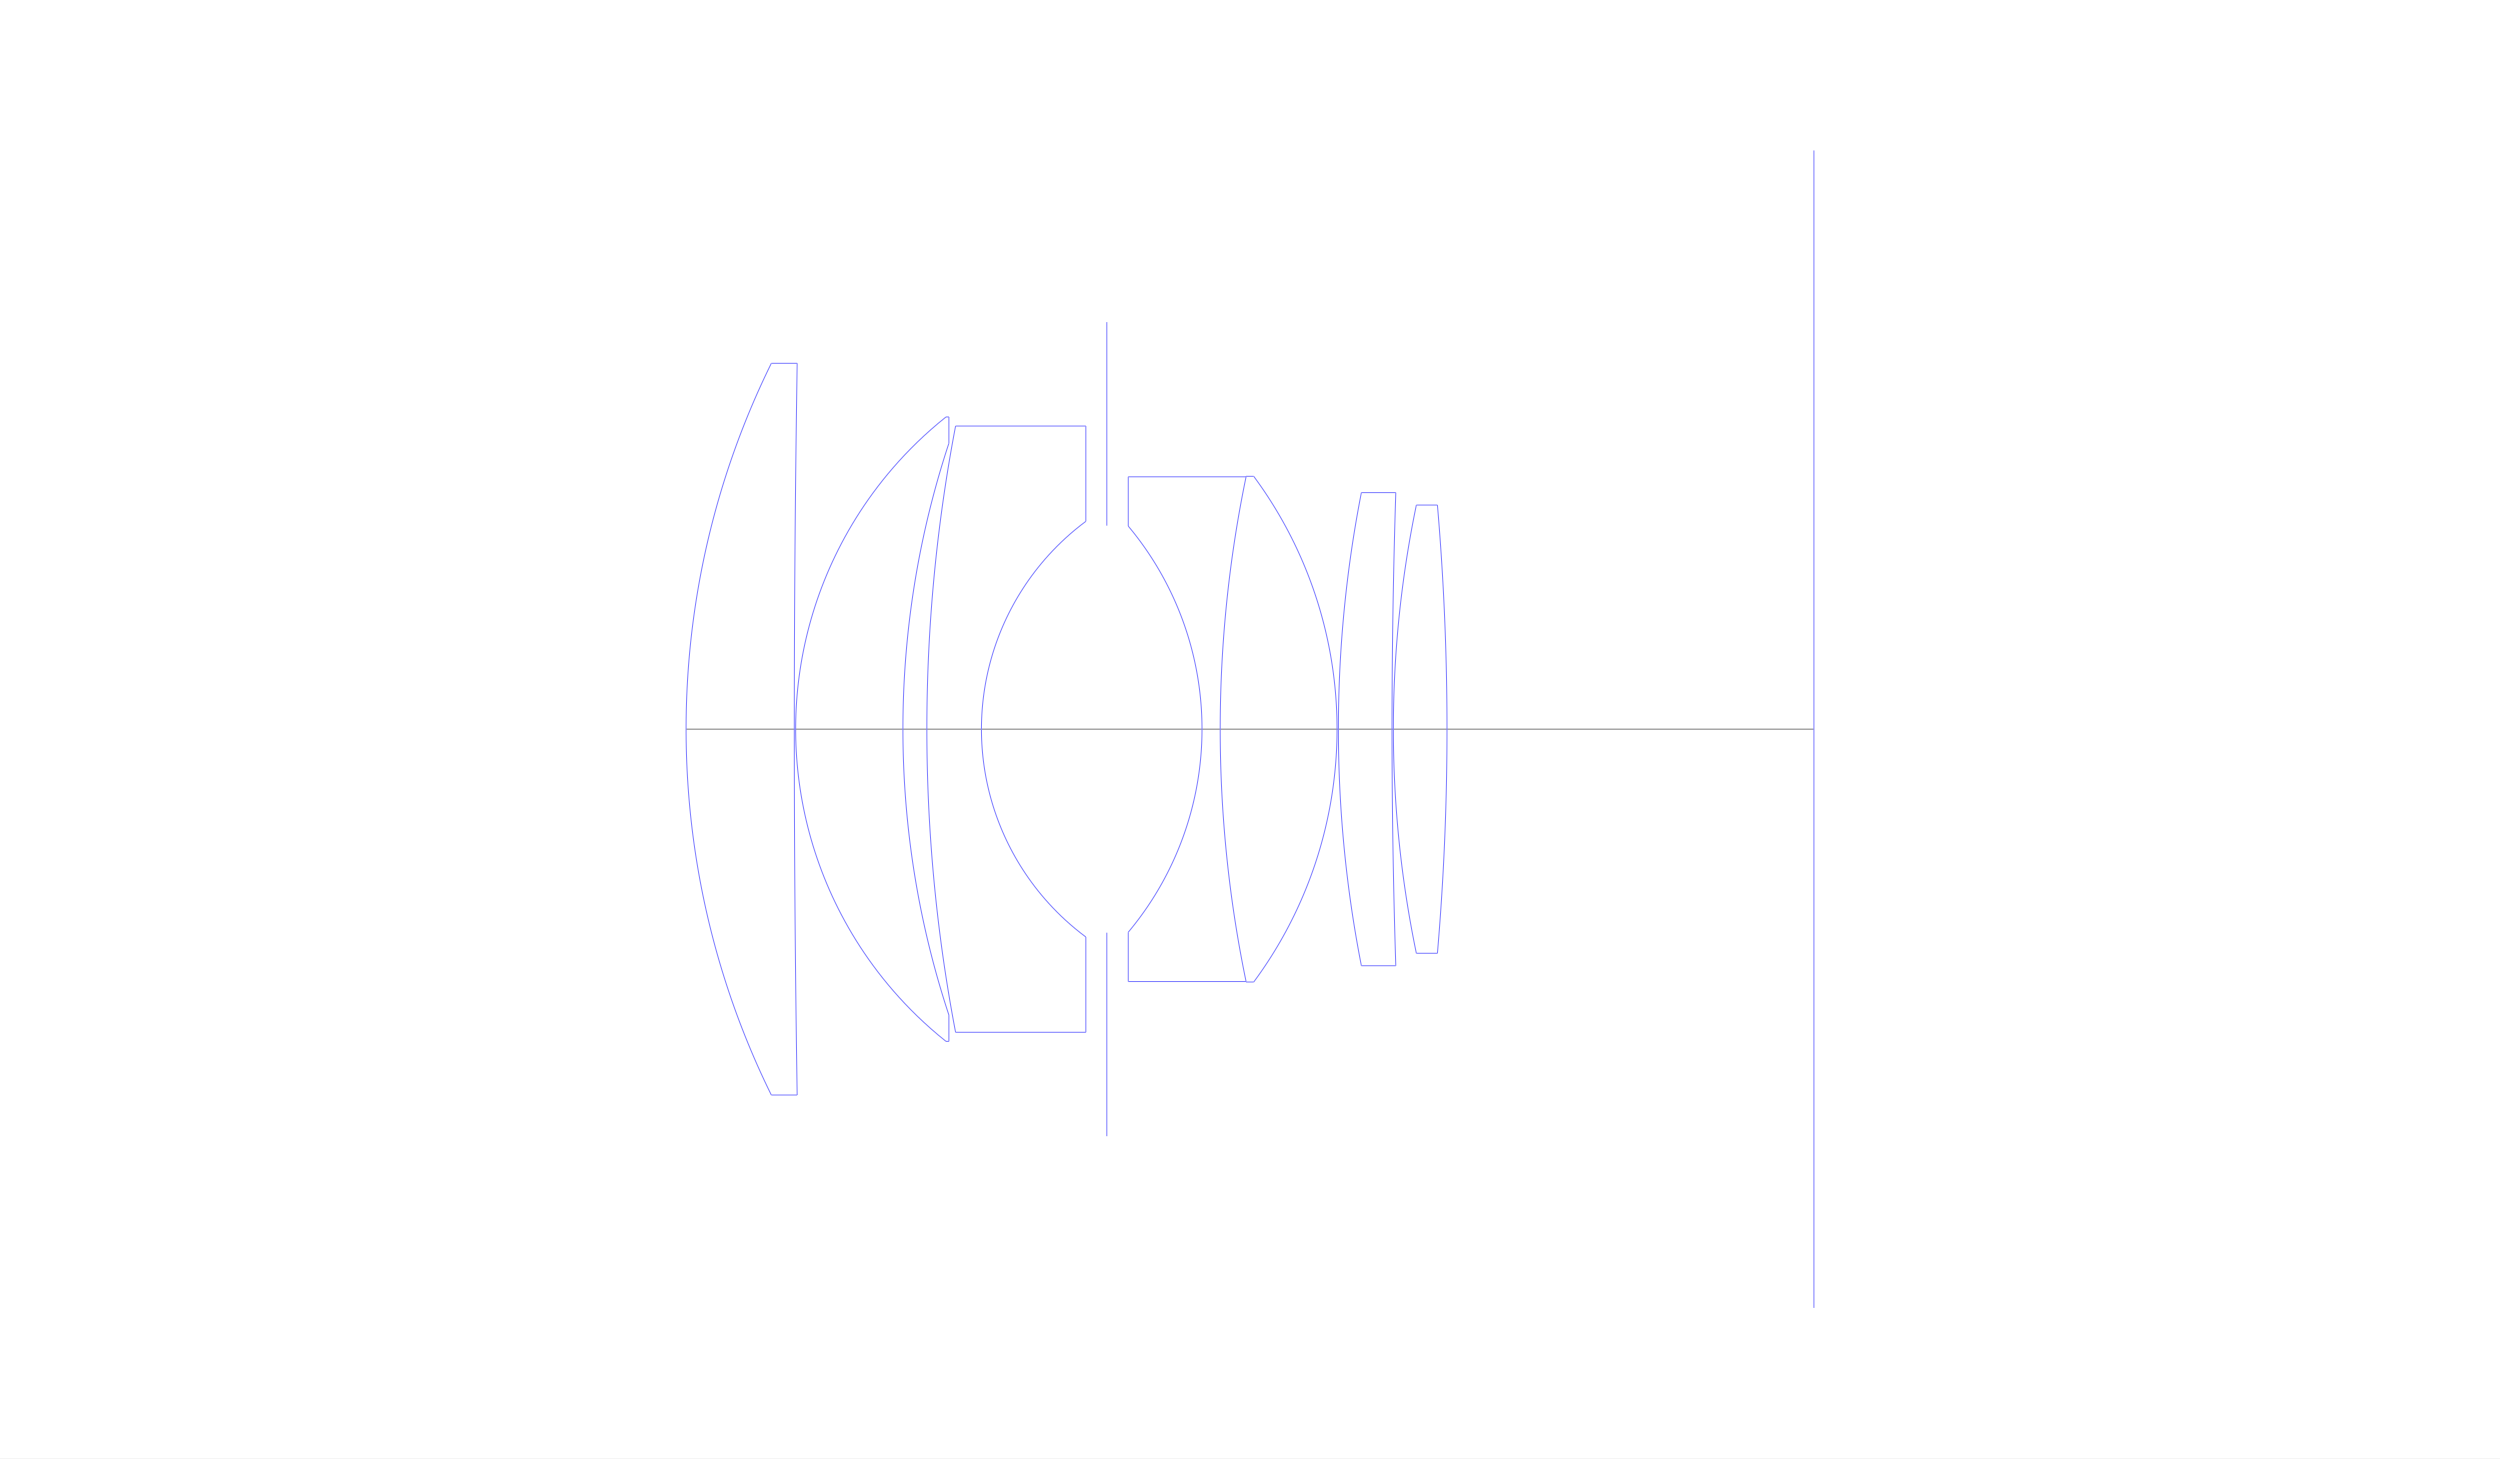
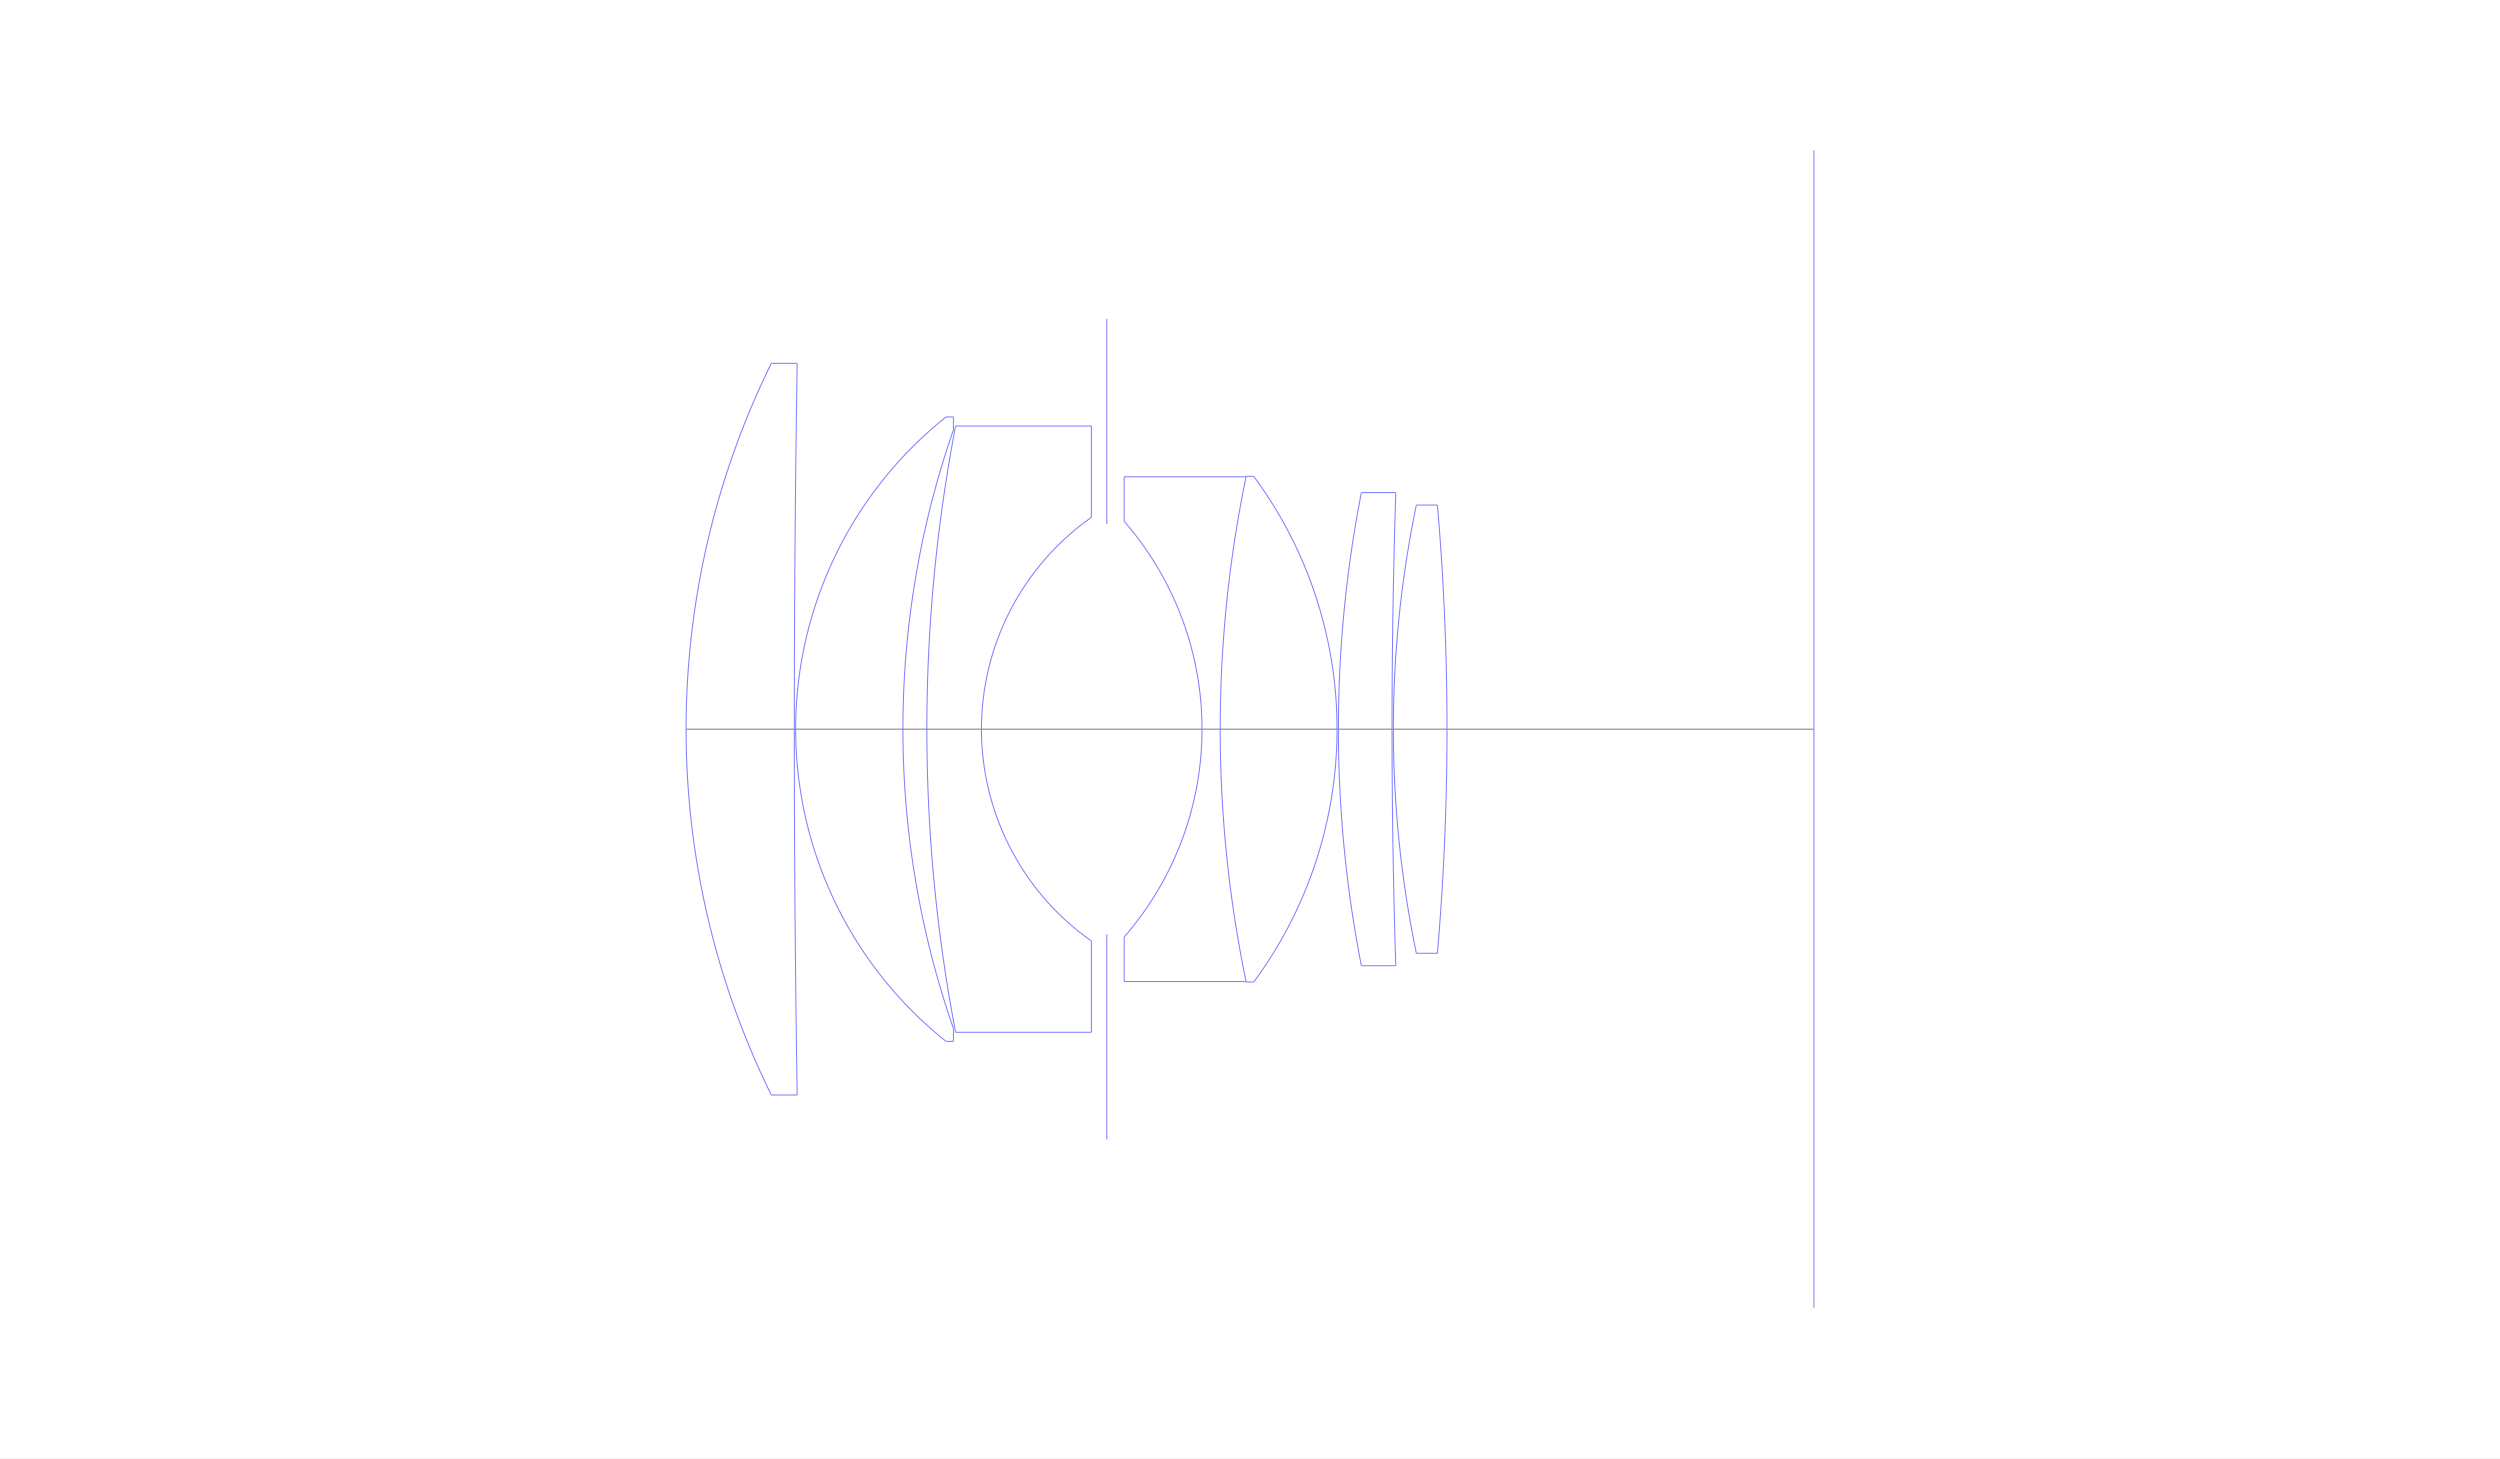
<svg xmlns="http://www.w3.org/2000/svg" width="2400px" height="1400px" version="1.1">
  <rect x="0" y="0" width="2400" height="1400" fill="#ffffff" />
  <defs>
    <g id="dot">
      <line x1="1" y1="1" x2="0" y2="0" />
    </g>
    <g id="cross">
      <line x1="-3" y1="0" x2="3" y2="0" />
      <line x1="0" y1="-3" x2="0" y2="3" />
    </g>
    <g id="square">
      <line x1="-3" y1="-3" x2="-3" y2="3" />
      <line x1="-3" y1="3" x2="3" y2="3" />
      <line x1="3" y1="3" x2="3" y2="-3" />
      <line x1="3" y1="-3" x2="-3" y2="-3" />
    </g>
    <g id="round">
      <ellipse cx="0" cy="0" rx="3" ry="3" fill="none" />
    </g>
    <g id="triangle">
      <line x1="0" y1="-3" x2="-3" y2="3" />
      <line x1="-3" y1="3" x2="3" y2="3" />
      <line x1="0" y1="-3" x2="3" y2="3" />
    </g>
  </defs>
  <line x1="658.64" y1="700" x2="1741.36" y2="700" stroke="#7f7f7f" />
  <g>
    <g>
-       <line x1="1062.539" y1="504.622" x2="1062.539" y2="309.245" stroke="#7f7fff" />
-       <line x1="1062.539" y1="895.378" x2="1062.539" y2="1090.755" stroke="#7f7fff" />
+       <line x1="1062.539" y1="503.058" x2="1062.539" y2="306.117" stroke="#7f7fff" />
+       <line x1="1062.539" y1="896.942" x2="1062.539" y2="1093.883" stroke="#7f7fff" />
    </g>
    <g>
      <polyline fill="none" stroke="#7f7fff" points="740.465,348.787 737.013,355.883 733.647,362.978 730.367,370.073 727.171,377.168 724.058,384.263 721.026,391.359 718.076,398.454 715.206,405.549 712.415,412.644 709.702,419.739 707.066,426.835 704.507,433.93 702.024,441.025 699.615,448.12 697.281,455.216 695.02,462.311 692.832,469.406 690.717,476.501 688.673,483.596 686.701,490.692 684.799,497.787 682.967,504.882 681.204,511.977 679.511,519.072 677.886,526.168 676.329,533.263 674.841,540.358 673.419,547.453 672.065,554.548 670.777,561.644 669.556,568.739 668.4,575.834 667.311,582.929 666.286,590.024 665.328,597.12 664.434,604.215 663.604,611.31 662.84,618.405 662.14,625.5 661.504,632.596 660.932,639.691 660.423,646.786 659.979,653.881 659.598,660.976 659.281,668.072 659.028,675.167 658.838,682.262 658.711,689.357 658.648,696.452 658.648,703.548 658.711,710.643 658.838,717.738 659.028,724.833 659.281,731.928 659.598,739.024 659.979,746.119 660.423,753.214 660.932,760.309 661.504,767.404 662.14,774.5 662.84,781.595 663.604,788.69 664.434,795.785 665.328,802.88 666.286,809.976 667.311,817.071 668.4,824.166 669.556,831.261 670.777,838.356 672.065,845.452 673.419,852.547 674.841,859.642 676.329,866.737 677.886,873.832 679.511,880.928 681.204,888.023 682.967,895.118 684.799,902.213 686.701,909.308 688.673,916.404 690.717,923.499 692.832,930.594 695.02,937.689 697.281,944.784 699.615,951.88 702.024,958.975 704.507,966.07 707.066,973.165 709.702,980.261 712.415,987.356 715.206,994.451 718.076,1001.546 721.026,1008.641 724.058,1015.737 727.171,1022.832 730.367,1029.927 733.647,1037.022 737.013,1044.117 740.465,1051.213 " />
      <line x1="740.465" y1="348.787" x2="765.288" y2="348.787" stroke="#7f7fff" />
      <line x1="740.465" y1="1051.213" x2="765.288" y2="1051.213" stroke="#7f7fff" />
      <polyline fill="none" stroke="#7f7fff" points="765.288,348.787 765.177,355.883 765.069,362.978 764.964,370.073 764.86,377.168 764.759,384.263 764.66,391.359 764.563,398.454 764.468,405.549 764.376,412.644 764.286,419.739 764.198,426.835 764.113,433.93 764.029,441.025 763.948,448.12 763.869,455.216 763.793,462.311 763.719,469.406 763.646,476.501 763.577,483.596 763.509,490.692 763.444,497.787 763.381,504.882 763.32,511.977 763.262,519.072 763.205,526.168 763.151,533.263 763.099,540.358 763.05,547.453 763.003,554.548 762.958,561.644 762.915,568.739 762.874,575.834 762.836,582.929 762.8,590.024 762.766,597.12 762.735,604.215 762.705,611.31 762.678,618.405 762.654,625.5 762.631,632.596 762.611,639.691 762.593,646.786 762.577,653.881 762.564,660.976 762.552,668.072 762.543,675.167 762.537,682.262 762.532,689.357 762.53,696.452 762.53,703.548 762.532,710.643 762.537,717.738 762.543,724.833 762.552,731.928 762.564,739.024 762.577,746.119 762.593,753.214 762.611,760.309 762.631,767.404 762.654,774.5 762.678,781.595 762.705,788.69 762.735,795.785 762.766,802.88 762.8,809.976 762.836,817.071 762.874,824.166 762.915,831.261 762.958,838.356 763.003,845.452 763.05,852.547 763.099,859.642 763.151,866.737 763.205,873.832 763.262,880.928 763.32,888.023 763.381,895.118 763.444,902.213 763.509,909.308 763.577,916.404 763.646,923.499 763.719,930.594 763.793,937.689 763.869,944.784 763.948,951.88 764.029,958.975 764.113,966.07 764.198,973.165 764.286,980.261 764.376,987.356 764.468,994.451 764.563,1001.546 764.66,1008.641 764.759,1015.737 764.86,1022.832 764.964,1029.927 765.069,1037.022 765.177,1044.117 765.288,1051.213 " />
    </g>
    <g>
      <polyline fill="none" stroke="#7f7fff" points="908.164,400.269 900.762,406.324 893.72,412.379 887.01,418.435 880.606,424.49 874.487,430.545 868.634,436.6 863.03,442.655 857.661,448.71 852.515,454.766 847.579,460.821 842.844,466.876 838.3,472.931 833.938,478.986 829.753,485.041 825.735,491.097 821.88,497.152 818.182,503.207 814.635,509.262 811.234,515.317 807.976,521.372 804.855,527.428 801.869,533.483 799.014,539.538 796.287,545.593 793.684,551.648 791.204,557.703 788.843,563.759 786.599,569.814 784.47,575.869 782.453,581.924 780.548,587.979 778.753,594.035 777.065,600.09 775.483,606.145 774.006,612.2 772.633,618.255 771.363,624.31 770.194,630.366 769.126,636.421 768.157,642.476 767.288,648.531 766.516,654.586 765.843,660.641 765.266,666.697 764.786,672.752 764.403,678.807 764.116,684.862 763.924,690.917 763.829,696.972 763.829,703.028 763.924,709.083 764.116,715.138 764.403,721.193 764.786,727.248 765.266,733.303 765.843,739.359 766.516,745.414 767.288,751.469 768.157,757.524 769.126,763.579 770.194,769.634 771.363,775.69 772.633,781.745 774.006,787.8 775.483,793.855 777.065,799.91 778.753,805.965 780.548,812.021 782.453,818.076 784.47,824.131 786.599,830.186 788.843,836.241 791.204,842.297 793.684,848.352 796.287,854.407 799.014,860.462 801.869,866.517 804.855,872.572 807.976,878.628 811.234,884.683 814.635,890.738 818.182,896.793 821.88,902.848 825.735,908.903 829.753,914.959 833.938,921.014 838.3,927.069 842.844,933.124 847.579,939.179 852.515,945.234 857.661,951.29 863.03,957.345 868.634,963.4 874.487,969.455 880.606,975.51 887.01,981.565 893.72,987.621 900.762,993.676 908.164,999.731 " />
-       <line x1="910.926" y1="400.269" x2="910.926" y2="425.55" stroke="#7f7fff" />
-       <line x1="908.164" y1="400.269" x2="910.926" y2="400.269" stroke="#7f7fff" />
-       <line x1="910.926" y1="999.731" x2="910.926" y2="974.45" stroke="#7f7fff" />
-       <line x1="908.164" y1="999.731" x2="910.926" y2="999.731" stroke="#7f7fff" />
-       <polyline fill="none" stroke="#7f7fff" points="910.926,425.55 909.116,431.094 907.346,436.639 905.618,442.183 903.929,447.727 902.28,453.272 900.672,458.816 899.102,464.361 897.572,469.905 896.082,475.45 894.63,480.994 893.216,486.539 891.842,492.083 890.505,497.628 889.207,503.172 887.946,508.716 886.724,514.261 885.539,519.805 884.391,525.35 883.281,530.894 882.208,536.439 881.172,541.983 880.173,547.528 879.211,553.072 878.285,558.616 877.396,564.161 876.543,569.705 875.727,575.25 874.947,580.794 874.203,586.339 873.495,591.883 872.823,597.428 872.186,602.972 871.586,608.517 871.021,614.061 870.492,619.605 869.999,625.15 869.54,630.694 869.118,636.239 868.731,641.783 868.379,647.328 868.062,652.872 867.781,658.417 867.535,663.961 867.324,669.506 867.148,675.05 867.008,680.594 866.903,686.139 866.832,691.683 866.797,697.228 866.797,702.772 866.832,708.317 866.903,713.861 867.008,719.406 867.148,724.95 867.324,730.494 867.535,736.039 867.781,741.583 868.062,747.128 868.379,752.672 868.731,758.217 869.118,763.761 869.54,769.306 869.999,774.85 870.492,780.395 871.021,785.939 871.586,791.483 872.186,797.028 872.823,802.572 873.495,808.117 874.203,813.661 874.947,819.206 875.727,824.75 876.543,830.295 877.396,835.839 878.285,841.384 879.211,846.928 880.173,852.472 881.172,858.017 882.208,863.561 883.281,869.106 884.391,874.65 885.539,880.195 886.724,885.739 887.946,891.284 889.207,896.828 890.505,902.372 891.842,907.917 893.216,913.461 894.63,919.006 896.082,924.55 897.572,930.095 899.102,935.639 900.672,941.184 902.28,946.728 903.929,952.273 905.618,957.817 907.346,963.361 909.116,968.906 910.926,974.45 " />
+       <line x1="915.289" y1="400.269" x2="915.289" y2="412.671" stroke="#7f7fff" />
+       <line x1="908.164" y1="400.269" x2="915.289" y2="400.269" stroke="#7f7fff" />
+       <line x1="915.289" y1="999.731" x2="915.289" y2="987.329" stroke="#7f7fff" />
+       <line x1="908.164" y1="999.731" x2="915.289" y2="999.731" stroke="#7f7fff" />
+       <polyline fill="none" stroke="#7f7fff" points="915.289,412.671 913.295,418.476 911.346,424.28 909.442,430.085 907.583,435.89 905.768,441.694 903.998,447.499 902.271,453.304 900.588,459.108 898.948,464.913 897.352,470.717 895.798,476.522 894.286,482.327 892.817,488.131 891.391,493.936 890.006,499.741 888.663,505.545 887.361,511.35 886.101,517.154 884.881,522.959 883.703,528.764 882.566,534.568 881.469,540.373 880.413,546.178 879.397,551.982 878.421,557.787 877.486,563.591 876.59,569.396 875.734,575.201 874.918,581.005 874.141,586.81 873.404,592.614 872.706,598.419 872.048,604.224 871.428,610.028 870.848,615.833 870.307,621.638 869.805,627.442 869.342,633.247 868.917,639.051 868.531,644.856 868.184,650.661 867.876,656.465 867.606,662.27 867.375,668.075 867.183,673.879 867.029,679.684 866.913,685.488 866.836,691.293 866.798,697.098 866.798,702.902 866.836,708.707 866.913,714.512 867.029,720.316 867.183,726.121 867.375,731.925 867.606,737.73 867.876,743.535 868.184,749.339 868.531,755.144 868.917,760.949 869.342,766.753 869.805,772.558 870.307,778.362 870.848,784.167 871.428,789.972 872.048,795.776 872.706,801.581 873.404,807.386 874.141,813.19 874.918,818.995 875.734,824.799 876.59,830.604 877.486,836.409 878.421,842.213 879.397,848.018 880.413,853.822 881.469,859.627 882.566,865.432 883.703,871.236 884.881,877.041 886.101,882.846 887.361,888.65 888.663,894.455 890.006,900.259 891.391,906.064 892.817,911.869 894.286,917.673 895.798,923.478 897.352,929.283 898.948,935.087 900.588,940.892 902.271,946.696 903.998,952.501 905.768,958.306 907.583,964.11 909.442,969.915 911.346,975.72 913.295,981.524 915.289,987.329 " />
    </g>
    <g>
      <polyline fill="none" stroke="#7f7fff" points="917.361,409.003 916.248,414.881 915.159,420.76 914.093,426.639 913.051,432.518 912.031,438.396 911.036,444.275 910.063,450.154 909.114,456.033 908.188,461.911 907.285,467.79 906.405,473.669 905.548,479.547 904.714,485.426 903.903,491.305 903.115,497.184 902.35,503.062 901.608,508.941 900.889,514.82 900.192,520.699 899.518,526.577 898.867,532.456 898.239,538.335 897.633,544.214 897.05,550.092 896.49,555.971 895.952,561.85 895.437,567.728 894.944,573.607 894.474,579.486 894.027,585.365 893.601,591.243 893.199,597.122 892.819,603.001 892.461,608.88 892.126,614.758 891.813,620.637 891.523,626.516 891.255,632.395 891.009,638.273 890.786,644.152 890.585,650.031 890.406,655.909 890.25,661.788 890.116,667.667 890.004,673.546 889.915,679.424 889.848,685.303 889.803,691.182 889.781,697.061 889.781,702.939 889.803,708.818 889.848,714.697 889.915,720.576 890.004,726.454 890.116,732.333 890.25,738.212 890.406,744.091 890.585,749.969 890.786,755.848 891.009,761.727 891.255,767.605 891.523,773.484 891.813,779.363 892.126,785.242 892.461,791.12 892.819,796.999 893.199,802.878 893.601,808.757 894.027,814.635 894.474,820.514 894.944,826.393 895.437,832.272 895.952,838.15 896.49,844.029 897.05,849.908 897.633,855.786 898.239,861.665 898.867,867.544 899.518,873.423 900.192,879.301 900.889,885.18 901.608,891.059 902.35,896.938 903.115,902.816 903.903,908.695 904.714,914.574 905.548,920.453 906.405,926.331 907.285,932.21 908.188,938.089 909.114,943.967 910.063,949.846 911.036,955.725 912.031,961.604 913.051,967.482 914.093,973.361 915.159,979.24 916.248,985.119 917.361,990.997 " />
-       <line x1="1042.401" y1="409.003" x2="1042.401" y2="500.484" stroke="#7f7fff" />
-       <line x1="917.361" y1="409.003" x2="1042.401" y2="409.003" stroke="#7f7fff" />
-       <line x1="1042.401" y1="990.997" x2="1042.401" y2="899.516" stroke="#7f7fff" />
-       <line x1="917.361" y1="990.997" x2="1042.401" y2="990.997" stroke="#7f7fff" />
-       <polyline fill="none" stroke="#7f7fff" points="1042.401,500.484 1037.134,504.515 1032.143,508.545 1027.404,512.576 1022.896,516.606 1018.599,520.637 1014.499,524.668 1010.582,528.698 1006.837,532.729 1003.253,536.76 999.821,540.79 996.534,544.821 993.383,548.852 990.363,552.882 987.467,556.913 984.691,560.943 982.03,564.974 979.479,569.005 977.034,573.035 974.692,577.066 972.449,581.097 970.303,585.127 968.25,589.158 966.289,593.188 964.416,597.219 962.63,601.25 960.928,605.28 959.309,609.311 957.771,613.342 956.312,617.372 954.931,621.403 953.626,625.433 952.397,629.464 951.242,633.495 950.16,637.525 949.15,641.556 948.211,645.587 947.342,649.617 946.543,653.648 945.813,657.678 945.151,661.709 944.556,665.74 944.029,669.77 943.569,673.801 943.175,677.832 942.848,681.862 942.586,685.893 942.39,689.923 942.259,693.954 942.194,697.985 942.194,702.015 942.259,706.046 942.39,710.077 942.586,714.107 942.848,718.138 943.175,722.168 943.569,726.199 944.029,730.23 944.556,734.26 945.151,738.291 945.813,742.322 946.543,746.352 947.342,750.383 948.211,754.413 949.15,758.444 950.16,762.475 951.242,766.505 952.397,770.536 953.626,774.567 954.931,778.597 956.312,782.628 957.771,786.658 959.309,790.689 960.928,794.72 962.63,798.75 964.416,802.781 966.289,806.812 968.25,810.842 970.303,814.873 972.449,818.903 974.692,822.934 977.034,826.965 979.479,830.995 982.03,835.026 984.691,839.057 987.467,843.087 990.363,847.118 993.383,851.148 996.534,855.179 999.821,859.21 1003.253,863.24 1006.837,867.271 1010.582,871.302 1014.499,875.332 1018.599,879.363 1022.896,883.394 1027.404,887.424 1032.143,891.455 1037.134,895.485 1042.401,899.516 " />
+       <line x1="1047.735" y1="409.003" x2="1047.735" y2="496.622" stroke="#7f7fff" />
+       <line x1="917.361" y1="409.003" x2="1047.735" y2="409.003" stroke="#7f7fff" />
+       <line x1="1047.735" y1="990.997" x2="1047.735" y2="903.378" stroke="#7f7fff" />
+       <line x1="917.361" y1="990.997" x2="1047.735" y2="990.997" stroke="#7f7fff" />
+       <polyline fill="none" stroke="#7f7fff" points="1047.735,496.622 1042.07,500.731 1036.721,504.84 1031.658,508.948 1026.854,513.057 1022.287,517.166 1017.938,521.274 1013.791,525.383 1009.832,529.491 1006.049,533.6 1002.432,537.709 998.97,541.817 995.657,545.926 992.483,550.035 989.444,554.143 986.532,558.252 983.743,562.361 981.071,566.469 978.512,570.578 976.062,574.687 973.718,578.795 971.475,582.904 969.331,587.012 967.284,591.121 965.329,595.23 963.466,599.338 961.692,603.447 960.004,607.556 958.401,611.664 956.881,615.773 955.443,619.882 954.085,623.99 952.805,628.099 951.603,632.207 950.477,636.316 949.426,640.425 948.449,644.533 947.546,648.642 946.715,652.751 945.955,656.859 945.267,660.968 944.65,665.077 944.102,669.185 943.623,673.294 943.214,677.402 942.874,681.511 942.601,685.62 942.398,689.728 942.262,693.837 942.194,697.946 942.194,702.054 942.262,706.163 942.398,710.272 942.601,714.38 942.874,718.489 943.214,722.598 943.623,726.706 944.102,730.815 944.65,734.923 945.267,739.032 945.955,743.141 946.715,747.249 947.546,751.358 948.449,755.467 949.426,759.575 950.477,763.684 951.603,767.793 952.805,771.901 954.085,776.01 955.443,780.118 956.881,784.227 958.401,788.336 960.004,792.444 961.692,796.553 963.466,800.662 965.329,804.77 967.284,808.879 969.331,812.988 971.475,817.096 973.718,821.205 976.062,825.313 978.512,829.422 981.071,833.531 983.743,837.639 986.532,841.748 989.444,845.857 992.483,849.965 995.657,854.074 998.97,858.183 1002.432,862.291 1006.049,866.4 1009.832,870.509 1013.791,874.617 1017.938,878.726 1022.287,882.834 1026.854,886.943 1031.658,891.052 1036.721,895.16 1042.07,899.269 1047.735,903.378 " />
    </g>
    <g>
-       <polyline fill="none" stroke="#7f7fff" points="1083.132,505.079 1086.372,509.017 1089.502,512.955 1092.529,516.893 1095.455,520.83 1098.283,524.768 1101.019,528.706 1103.663,532.644 1106.22,536.582 1108.691,540.519 1111.079,544.457 1113.387,548.395 1115.617,552.333 1117.77,556.271 1119.848,560.208 1121.853,564.146 1123.787,568.084 1125.651,572.022 1127.447,575.96 1129.175,579.897 1130.838,583.835 1132.435,587.773 1133.97,591.711 1135.441,595.649 1136.851,599.586 1138.2,603.524 1139.49,607.462 1140.72,611.4 1141.892,615.337 1143.006,619.275 1144.063,623.213 1145.064,627.151 1146.009,631.089 1146.899,635.026 1147.734,638.964 1148.515,642.902 1149.241,646.84 1149.915,650.778 1150.535,654.715 1151.102,658.653 1151.617,662.591 1152.08,666.529 1152.491,670.467 1152.849,674.404 1153.157,678.342 1153.412,682.28 1153.617,686.218 1153.77,690.156 1153.872,694.093 1153.923,698.031 1153.923,701.969 1153.872,705.907 1153.77,709.844 1153.617,713.782 1153.412,717.72 1153.157,721.658 1152.849,725.596 1152.491,729.533 1152.08,733.471 1151.617,737.409 1151.102,741.347 1150.535,745.285 1149.915,749.222 1149.241,753.16 1148.515,757.098 1147.734,761.036 1146.899,764.974 1146.009,768.911 1145.064,772.849 1144.063,776.787 1143.006,780.725 1141.892,784.663 1140.72,788.6 1139.49,792.538 1138.2,796.476 1136.851,800.414 1135.441,804.351 1133.97,808.289 1132.435,812.227 1130.838,816.165 1129.175,820.103 1127.447,824.04 1125.651,827.978 1123.787,831.916 1121.853,835.854 1119.848,839.792 1117.77,843.729 1115.617,847.667 1113.387,851.605 1111.079,855.543 1108.691,859.481 1106.22,863.418 1103.663,867.356 1101.019,871.294 1098.283,875.232 1095.455,879.17 1092.529,883.107 1089.502,887.045 1086.372,890.983 1083.132,894.921 " />
-       <line x1="1083.132" y1="457.73" x2="1083.132" y2="505.079" stroke="#7f7fff" />
-       <line x1="1083.132" y1="457.73" x2="1196.222" y2="457.73" stroke="#7f7fff" />
-       <line x1="1083.132" y1="942.27" x2="1083.132" y2="894.921" stroke="#7f7fff" />
-       <line x1="1083.132" y1="942.27" x2="1196.222" y2="942.27" stroke="#7f7fff" />
+       <polyline fill="none" stroke="#7f7fff" points="1079.208,500.484 1082.659,504.515 1085.989,508.545 1089.206,512.576 1092.312,516.606 1095.313,520.637 1098.212,524.668 1101.013,528.698 1103.719,532.729 1106.333,536.76 1108.858,540.79 1111.296,544.821 1113.65,548.852 1115.922,552.882 1118.114,556.913 1120.228,560.943 1122.266,564.974 1124.229,569.005 1126.12,573.035 1127.939,577.066 1129.688,581.097 1131.369,585.127 1132.982,589.158 1134.529,593.188 1136.011,597.219 1137.428,601.25 1138.783,605.28 1140.075,609.311 1141.305,613.342 1142.475,617.372 1143.584,621.403 1144.634,625.433 1145.626,629.464 1146.559,633.495 1147.435,637.525 1148.254,641.556 1149.016,645.587 1149.722,649.617 1150.372,653.648 1150.967,657.678 1151.506,661.709 1151.991,665.74 1152.422,669.77 1152.798,673.801 1153.12,677.832 1153.388,681.862 1153.602,685.893 1153.763,689.923 1153.87,693.954 1153.923,697.985 1153.923,702.015 1153.87,706.046 1153.763,710.077 1153.602,714.107 1153.388,718.138 1153.12,722.168 1152.798,726.199 1152.422,730.23 1151.991,734.26 1151.506,738.291 1150.967,742.322 1150.372,746.352 1149.722,750.383 1149.016,754.413 1148.254,758.444 1147.435,762.475 1146.559,766.505 1145.626,770.536 1144.634,774.567 1143.584,778.597 1142.475,782.628 1141.305,786.658 1140.075,790.689 1138.783,794.72 1137.428,798.75 1136.011,802.781 1134.529,806.812 1132.982,810.842 1131.369,814.873 1129.688,818.903 1127.939,822.934 1126.12,826.965 1124.229,830.995 1122.266,835.026 1120.228,839.057 1118.114,843.087 1115.922,847.118 1113.65,851.148 1111.296,855.179 1108.858,859.21 1106.333,863.24 1103.719,867.271 1101.013,871.302 1098.212,875.332 1095.313,879.363 1092.312,883.394 1089.206,887.424 1085.989,891.455 1082.659,895.485 1079.208,899.516 " />
+       <line x1="1079.208" y1="457.73" x2="1079.208" y2="500.484" stroke="#7f7fff" />
+       <line x1="1079.208" y1="457.73" x2="1196.222" y2="457.73" stroke="#7f7fff" />
+       <line x1="1079.208" y1="942.27" x2="1079.208" y2="899.516" stroke="#7f7fff" />
+       <line x1="1079.208" y1="942.27" x2="1196.222" y2="942.27" stroke="#7f7fff" />
      <polyline fill="none" stroke="#7f7fff" points="1196.222,457.73 1195.219,462.624 1194.237,467.518 1193.277,472.413 1192.338,477.307 1191.419,482.201 1190.522,487.096 1189.646,491.99 1188.791,496.884 1187.957,501.779 1187.144,506.673 1186.352,511.567 1185.581,516.462 1184.83,521.356 1184.1,526.251 1183.391,531.145 1182.703,536.039 1182.035,540.934 1181.387,545.828 1180.761,550.722 1180.155,555.617 1179.569,560.511 1179.004,565.405 1178.459,570.3 1177.935,575.194 1177.431,580.088 1176.947,584.983 1176.484,589.877 1176.041,594.771 1175.618,599.666 1175.216,604.56 1174.834,609.455 1174.472,614.349 1174.13,619.243 1173.808,624.138 1173.507,629.032 1173.226,633.926 1172.965,638.821 1172.724,643.715 1172.503,648.609 1172.302,653.504 1172.122,658.398 1171.961,663.292 1171.821,668.187 1171.7,673.081 1171.6,677.975 1171.52,682.87 1171.46,687.764 1171.42,692.658 1171.4,697.553 1171.4,702.447 1171.42,707.342 1171.46,712.236 1171.52,717.13 1171.6,722.025 1171.7,726.919 1171.821,731.813 1171.961,736.708 1172.122,741.602 1172.302,746.496 1172.503,751.391 1172.724,756.285 1172.965,761.179 1173.226,766.074 1173.507,770.968 1173.808,775.862 1174.13,780.757 1174.472,785.651 1174.834,790.545 1175.216,795.44 1175.618,800.334 1176.041,805.229 1176.484,810.123 1176.947,815.017 1177.431,819.912 1177.935,824.806 1178.459,829.7 1179.004,834.595 1179.569,839.489 1180.155,844.383 1180.761,849.278 1181.387,854.172 1182.035,859.066 1182.703,863.961 1183.391,868.855 1184.1,873.749 1184.83,878.644 1185.581,883.538 1186.352,888.433 1187.144,893.327 1187.957,898.221 1188.791,903.116 1189.646,908.01 1190.522,912.904 1191.419,917.799 1192.338,922.693 1193.277,927.587 1194.237,932.482 1195.219,937.376 1196.222,942.27 " />
      <line x1="1196.222" y1="457.273" x2="1196.222" y2="457.73" stroke="#7f7fff" />
      <line x1="1196.222" y1="457.273" x2="1203.579" y2="457.273" stroke="#7f7fff" />
      <line x1="1196.222" y1="942.727" x2="1196.222" y2="942.27" stroke="#7f7fff" />
      <line x1="1196.222" y1="942.727" x2="1203.579" y2="942.727" stroke="#7f7fff" />
      <polyline fill="none" stroke="#7f7fff" points="1203.579,457.273 1207.148,462.176 1210.608,467.08 1213.962,471.983 1217.212,476.887 1220.362,481.791 1223.415,486.694 1226.372,491.598 1229.237,496.501 1232.011,501.405 1234.698,506.309 1237.297,511.212 1239.813,516.116 1242.245,521.019 1244.597,525.923 1246.869,530.826 1249.062,535.73 1251.179,540.634 1253.221,545.537 1255.188,550.441 1257.082,555.344 1258.904,560.248 1260.655,565.151 1262.336,570.055 1263.948,574.959 1265.492,579.862 1266.968,584.766 1268.377,589.669 1269.721,594.573 1270.999,599.477 1272.212,604.38 1273.362,609.284 1274.448,614.187 1275.47,619.091 1276.431,623.994 1277.329,628.898 1278.165,633.802 1278.94,638.705 1279.654,643.609 1280.308,648.512 1280.901,653.416 1281.434,658.32 1281.908,663.223 1282.322,668.127 1282.676,673.03 1282.971,677.934 1283.207,682.837 1283.384,687.741 1283.501,692.645 1283.56,697.548 1283.56,702.452 1283.501,707.355 1283.384,712.259 1283.207,717.163 1282.971,722.066 1282.676,726.97 1282.322,731.873 1281.908,736.777 1281.434,741.68 1280.901,746.584 1280.308,751.488 1279.654,756.391 1278.94,761.295 1278.165,766.198 1277.329,771.102 1276.431,776.006 1275.47,780.909 1274.448,785.813 1273.362,790.716 1272.212,795.62 1270.999,800.523 1269.721,805.427 1268.377,810.331 1266.968,815.234 1265.492,820.138 1263.948,825.041 1262.336,829.945 1260.655,834.849 1258.904,839.752 1257.082,844.656 1255.188,849.559 1253.221,854.463 1251.179,859.366 1249.062,864.27 1246.869,869.174 1244.597,874.077 1242.245,878.981 1239.813,883.884 1237.297,888.788 1234.698,893.691 1232.011,898.595 1229.237,903.499 1226.372,908.402 1223.415,913.306 1220.362,918.209 1217.212,923.113 1213.962,928.017 1210.608,932.92 1207.148,937.824 1203.579,942.727 " />
    </g>
    <g>
      <polyline fill="none" stroke="#7f7fff" points="1306.922,472.899 1306.031,477.487 1305.159,482.075 1304.306,486.663 1303.472,491.251 1302.656,495.839 1301.859,500.427 1301.081,505.015 1300.322,509.602 1299.58,514.19 1298.858,518.778 1298.154,523.366 1297.468,527.954 1296.801,532.542 1296.152,537.13 1295.522,541.718 1294.91,546.306 1294.316,550.893 1293.741,555.481 1293.184,560.069 1292.645,564.657 1292.124,569.245 1291.621,573.833 1291.137,578.421 1290.67,583.009 1290.222,587.597 1289.792,592.185 1289.38,596.772 1288.986,601.36 1288.61,605.948 1288.252,610.536 1287.912,615.124 1287.59,619.712 1287.286,624.3 1287,628.888 1286.732,633.476 1286.482,638.063 1286.25,642.651 1286.035,647.239 1285.839,651.827 1285.66,656.415 1285.5,661.003 1285.357,665.591 1285.232,670.179 1285.125,674.767 1285.035,679.354 1284.964,683.942 1284.911,688.53 1284.875,693.118 1284.857,697.706 1284.857,702.294 1284.875,706.882 1284.911,711.47 1284.964,716.058 1285.035,720.646 1285.125,725.233 1285.232,729.821 1285.357,734.409 1285.5,738.997 1285.66,743.585 1285.839,748.173 1286.035,752.761 1286.25,757.349 1286.482,761.937 1286.732,766.524 1287,771.112 1287.286,775.7 1287.59,780.288 1287.912,784.876 1288.252,789.464 1288.61,794.052 1288.986,798.64 1289.38,803.228 1289.792,807.815 1290.222,812.403 1290.67,816.991 1291.137,821.579 1291.621,826.167 1292.124,830.755 1292.645,835.343 1293.184,839.931 1293.741,844.519 1294.316,849.107 1294.91,853.694 1295.522,858.282 1296.152,862.87 1296.801,867.458 1297.468,872.046 1298.154,876.634 1298.858,881.222 1299.58,885.81 1300.322,890.398 1301.081,894.985 1301.859,899.573 1302.656,904.161 1303.472,908.749 1304.306,913.337 1305.159,917.925 1306.031,922.513 1306.922,927.101 " />
      <line x1="1306.922" y1="472.899" x2="1339.954" y2="472.899" stroke="#7f7fff" />
      <line x1="1306.922" y1="927.101" x2="1339.954" y2="927.101" stroke="#7f7fff" />
      <polyline fill="none" stroke="#7f7fff" points="1339.954,472.899 1339.81,477.487 1339.668,482.075 1339.53,486.663 1339.394,491.251 1339.261,495.839 1339.132,500.427 1339.005,505.015 1338.881,509.602 1338.76,514.19 1338.642,518.778 1338.527,523.366 1338.415,527.954 1338.306,532.542 1338.2,537.13 1338.097,541.718 1337.997,546.306 1337.899,550.893 1337.805,555.481 1337.714,560.069 1337.625,564.657 1337.54,569.245 1337.457,573.833 1337.378,578.421 1337.301,583.009 1337.227,587.597 1337.157,592.185 1337.089,596.772 1337.024,601.36 1336.962,605.948 1336.903,610.536 1336.847,615.124 1336.794,619.712 1336.744,624.3 1336.697,628.888 1336.653,633.476 1336.611,638.063 1336.573,642.651 1336.538,647.239 1336.505,651.827 1336.476,656.415 1336.449,661.003 1336.426,665.591 1336.405,670.179 1336.387,674.767 1336.373,679.354 1336.361,683.942 1336.352,688.53 1336.346,693.118 1336.343,697.706 1336.343,702.294 1336.346,706.882 1336.352,711.47 1336.361,716.058 1336.373,720.646 1336.387,725.233 1336.405,729.821 1336.426,734.409 1336.449,738.997 1336.476,743.585 1336.505,748.173 1336.538,752.761 1336.573,757.349 1336.611,761.937 1336.653,766.524 1336.697,771.112 1336.744,775.7 1336.794,780.288 1336.847,784.876 1336.903,789.464 1336.962,794.052 1337.024,798.64 1337.089,803.228 1337.157,807.815 1337.227,812.403 1337.301,816.991 1337.378,821.579 1337.457,826.167 1337.54,830.755 1337.625,835.343 1337.714,839.931 1337.805,844.519 1337.899,849.107 1337.997,853.694 1338.097,858.282 1338.2,862.87 1338.306,867.458 1338.415,872.046 1338.527,876.634 1338.642,881.222 1338.76,885.81 1338.881,890.398 1339.005,894.985 1339.132,899.573 1339.261,904.161 1339.394,908.749 1339.53,913.337 1339.668,917.925 1339.81,922.513 1339.954,927.101 " />
    </g>
    <g>
      <polyline fill="none" stroke="#7f7fff" points="1359.697,484.851 1358.805,489.197 1357.933,493.544 1357.079,497.89 1356.244,502.237 1355.428,506.583 1354.63,510.93 1353.852,515.276 1353.092,519.623 1352.35,523.969 1351.628,528.315 1350.923,532.662 1350.238,537.008 1349.571,541.355 1348.922,545.701 1348.291,550.048 1347.679,554.394 1347.086,558.741 1346.51,563.087 1345.953,567.433 1345.414,571.78 1344.894,576.126 1344.391,580.473 1343.907,584.819 1343.441,589.166 1342.993,593.512 1342.563,597.859 1342.151,602.205 1341.758,606.551 1341.382,610.898 1341.024,615.244 1340.685,619.591 1340.363,623.937 1340.059,628.284 1339.773,632.63 1339.505,636.977 1339.256,641.323 1339.023,645.669 1338.809,650.016 1338.613,654.362 1338.435,658.709 1338.274,663.055 1338.131,667.402 1338.007,671.748 1337.9,676.095 1337.81,680.441 1337.739,684.787 1337.686,689.134 1337.65,693.48 1337.632,697.827 1337.632,702.173 1337.65,706.52 1337.686,710.866 1337.739,715.213 1337.81,719.559 1337.9,723.905 1338.007,728.252 1338.131,732.598 1338.274,736.945 1338.435,741.291 1338.613,745.638 1338.809,749.984 1339.023,754.331 1339.256,758.677 1339.505,763.023 1339.773,767.37 1340.059,771.716 1340.363,776.063 1340.685,780.409 1341.024,784.756 1341.382,789.102 1341.758,793.449 1342.151,797.795 1342.563,802.141 1342.993,806.488 1343.441,810.834 1343.907,815.181 1344.391,819.527 1344.894,823.874 1345.414,828.22 1345.953,832.567 1346.51,836.913 1347.086,841.259 1347.679,845.606 1348.291,849.952 1348.922,854.299 1349.571,858.645 1350.238,862.992 1350.923,867.338 1351.628,871.685 1352.35,876.031 1353.092,880.377 1353.852,884.724 1354.63,889.07 1355.428,893.417 1356.244,897.763 1357.079,902.11 1357.933,906.456 1358.805,910.803 1359.697,915.149 " />
      <line x1="1359.697" y1="484.851" x2="1379.923" y2="484.851" stroke="#7f7fff" />
      <line x1="1359.697" y1="915.149" x2="1379.923" y2="915.149" stroke="#7f7fff" />
      <polyline fill="none" stroke="#7f7fff" points="1379.923,484.851 1380.292,489.197 1380.653,493.544 1381.006,497.89 1381.352,502.237 1381.69,506.583 1382.02,510.93 1382.343,515.276 1382.659,519.623 1382.967,523.969 1383.267,528.315 1383.56,532.662 1383.845,537.008 1384.123,541.355 1384.393,545.701 1384.656,550.048 1384.911,554.394 1385.159,558.741 1385.399,563.087 1385.631,567.433 1385.856,571.78 1386.074,576.126 1386.284,580.473 1386.486,584.819 1386.681,589.166 1386.869,593.512 1387.049,597.859 1387.221,602.205 1387.386,606.551 1387.543,610.898 1387.693,615.244 1387.836,619.591 1387.971,623.937 1388.098,628.284 1388.218,632.63 1388.33,636.977 1388.435,641.323 1388.533,645.669 1388.623,650.016 1388.705,654.362 1388.78,658.709 1388.847,663.055 1388.907,667.402 1388.96,671.748 1389.005,676.095 1389.042,680.441 1389.072,684.787 1389.095,689.134 1389.11,693.48 1389.117,697.827 1389.117,702.173 1389.11,706.52 1389.095,710.866 1389.072,715.213 1389.042,719.559 1389.005,723.905 1388.96,728.252 1388.907,732.598 1388.847,736.945 1388.78,741.291 1388.705,745.638 1388.623,749.984 1388.533,754.331 1388.435,758.677 1388.33,763.023 1388.218,767.37 1388.098,771.716 1387.971,776.063 1387.836,780.409 1387.693,784.756 1387.543,789.102 1387.386,793.449 1387.221,797.795 1387.049,802.141 1386.869,806.488 1386.681,810.834 1386.486,815.181 1386.284,819.527 1386.074,823.874 1385.856,828.22 1385.631,832.567 1385.399,836.913 1385.159,841.259 1384.911,845.606 1384.656,849.952 1384.393,854.299 1384.123,858.645 1383.845,862.992 1383.56,867.338 1383.267,871.685 1382.967,876.031 1382.659,880.377 1382.343,884.724 1382.02,889.07 1381.69,893.417 1381.352,897.763 1381.006,902.11 1380.653,906.456 1380.292,910.803 1379.923,915.149 " />
    </g>
  </g>
  <g>
    <polyline fill="none" stroke="#7f7fff" points="1741.36,144.444 1741.36,155.668 1741.36,166.891 1741.36,178.114 1741.36,189.338 1741.36,200.561 1741.36,211.785 1741.36,223.008 1741.36,234.231 1741.36,245.455 1741.36,256.678 1741.36,267.901 1741.36,279.125 1741.36,290.348 1741.36,301.571 1741.36,312.795 1741.36,324.018 1741.36,335.241 1741.36,346.465 1741.36,357.688 1741.36,368.911 1741.36,380.135 1741.36,391.358 1741.36,402.581 1741.36,413.805 1741.36,425.028 1741.36,436.251 1741.36,447.475 1741.36,458.698 1741.36,469.921 1741.36,481.145 1741.36,492.368 1741.36,503.591 1741.36,514.815 1741.36,526.038 1741.36,537.262 1741.36,548.485 1741.36,559.708 1741.36,570.932 1741.36,582.155 1741.36,593.378 1741.36,604.602 1741.36,615.825 1741.36,627.048 1741.36,638.272 1741.36,649.495 1741.36,660.718 1741.36,671.942 1741.36,683.165 1741.36,694.388 1741.36,705.612 1741.36,716.835 1741.36,728.058 1741.36,739.282 1741.36,750.505 1741.36,761.728 1741.36,772.952 1741.36,784.175 1741.36,795.398 1741.36,806.622 1741.36,817.845 1741.36,829.068 1741.36,840.292 1741.36,851.515 1741.36,862.738 1741.36,873.962 1741.36,885.185 1741.36,896.409 1741.36,907.632 1741.36,918.855 1741.36,930.079 1741.36,941.302 1741.36,952.525 1741.36,963.749 1741.36,974.972 1741.36,986.195 1741.36,997.419 1741.36,1008.642 1741.36,1019.865 1741.36,1031.089 1741.36,1042.312 1741.36,1053.535 1741.36,1064.759 1741.36,1075.982 1741.36,1087.205 1741.36,1098.429 1741.36,1109.652 1741.36,1120.875 1741.36,1132.099 1741.36,1143.322 1741.36,1154.545 1741.36,1165.769 1741.36,1176.992 1741.36,1188.215 1741.36,1199.439 1741.36,1210.662 1741.36,1221.886 1741.36,1233.109 1741.36,1244.332 1741.36,1255.556 " />
  </g>
</svg>
